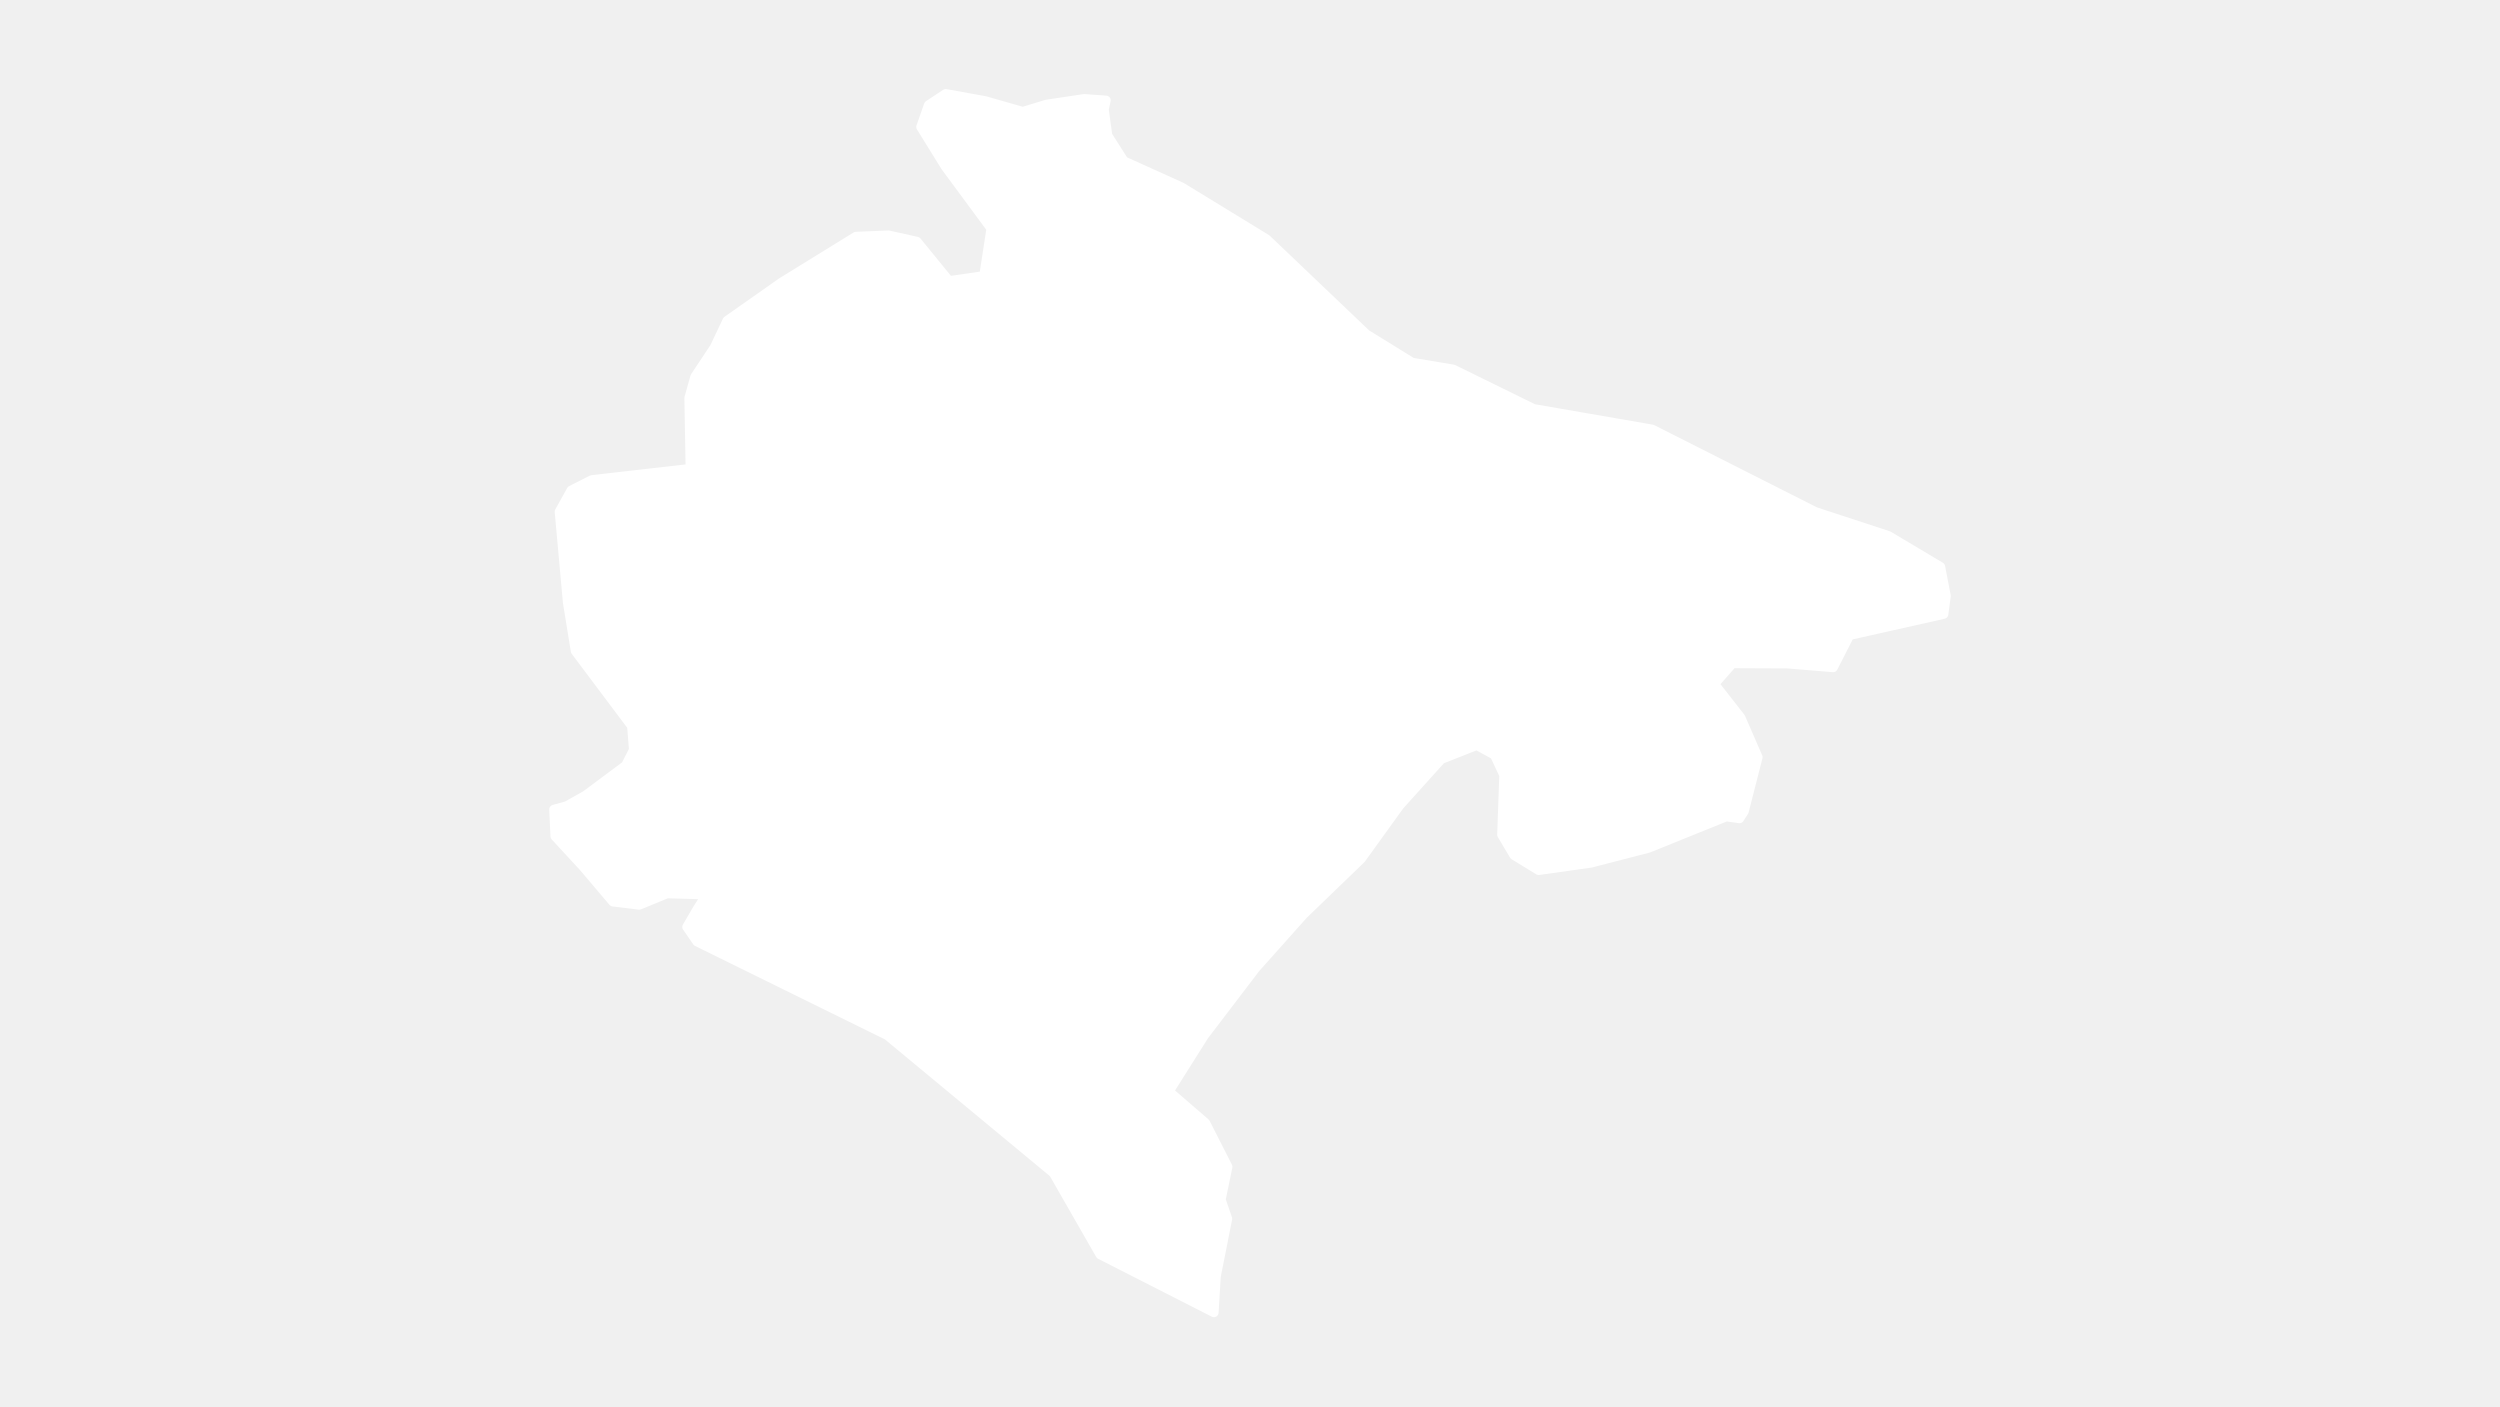
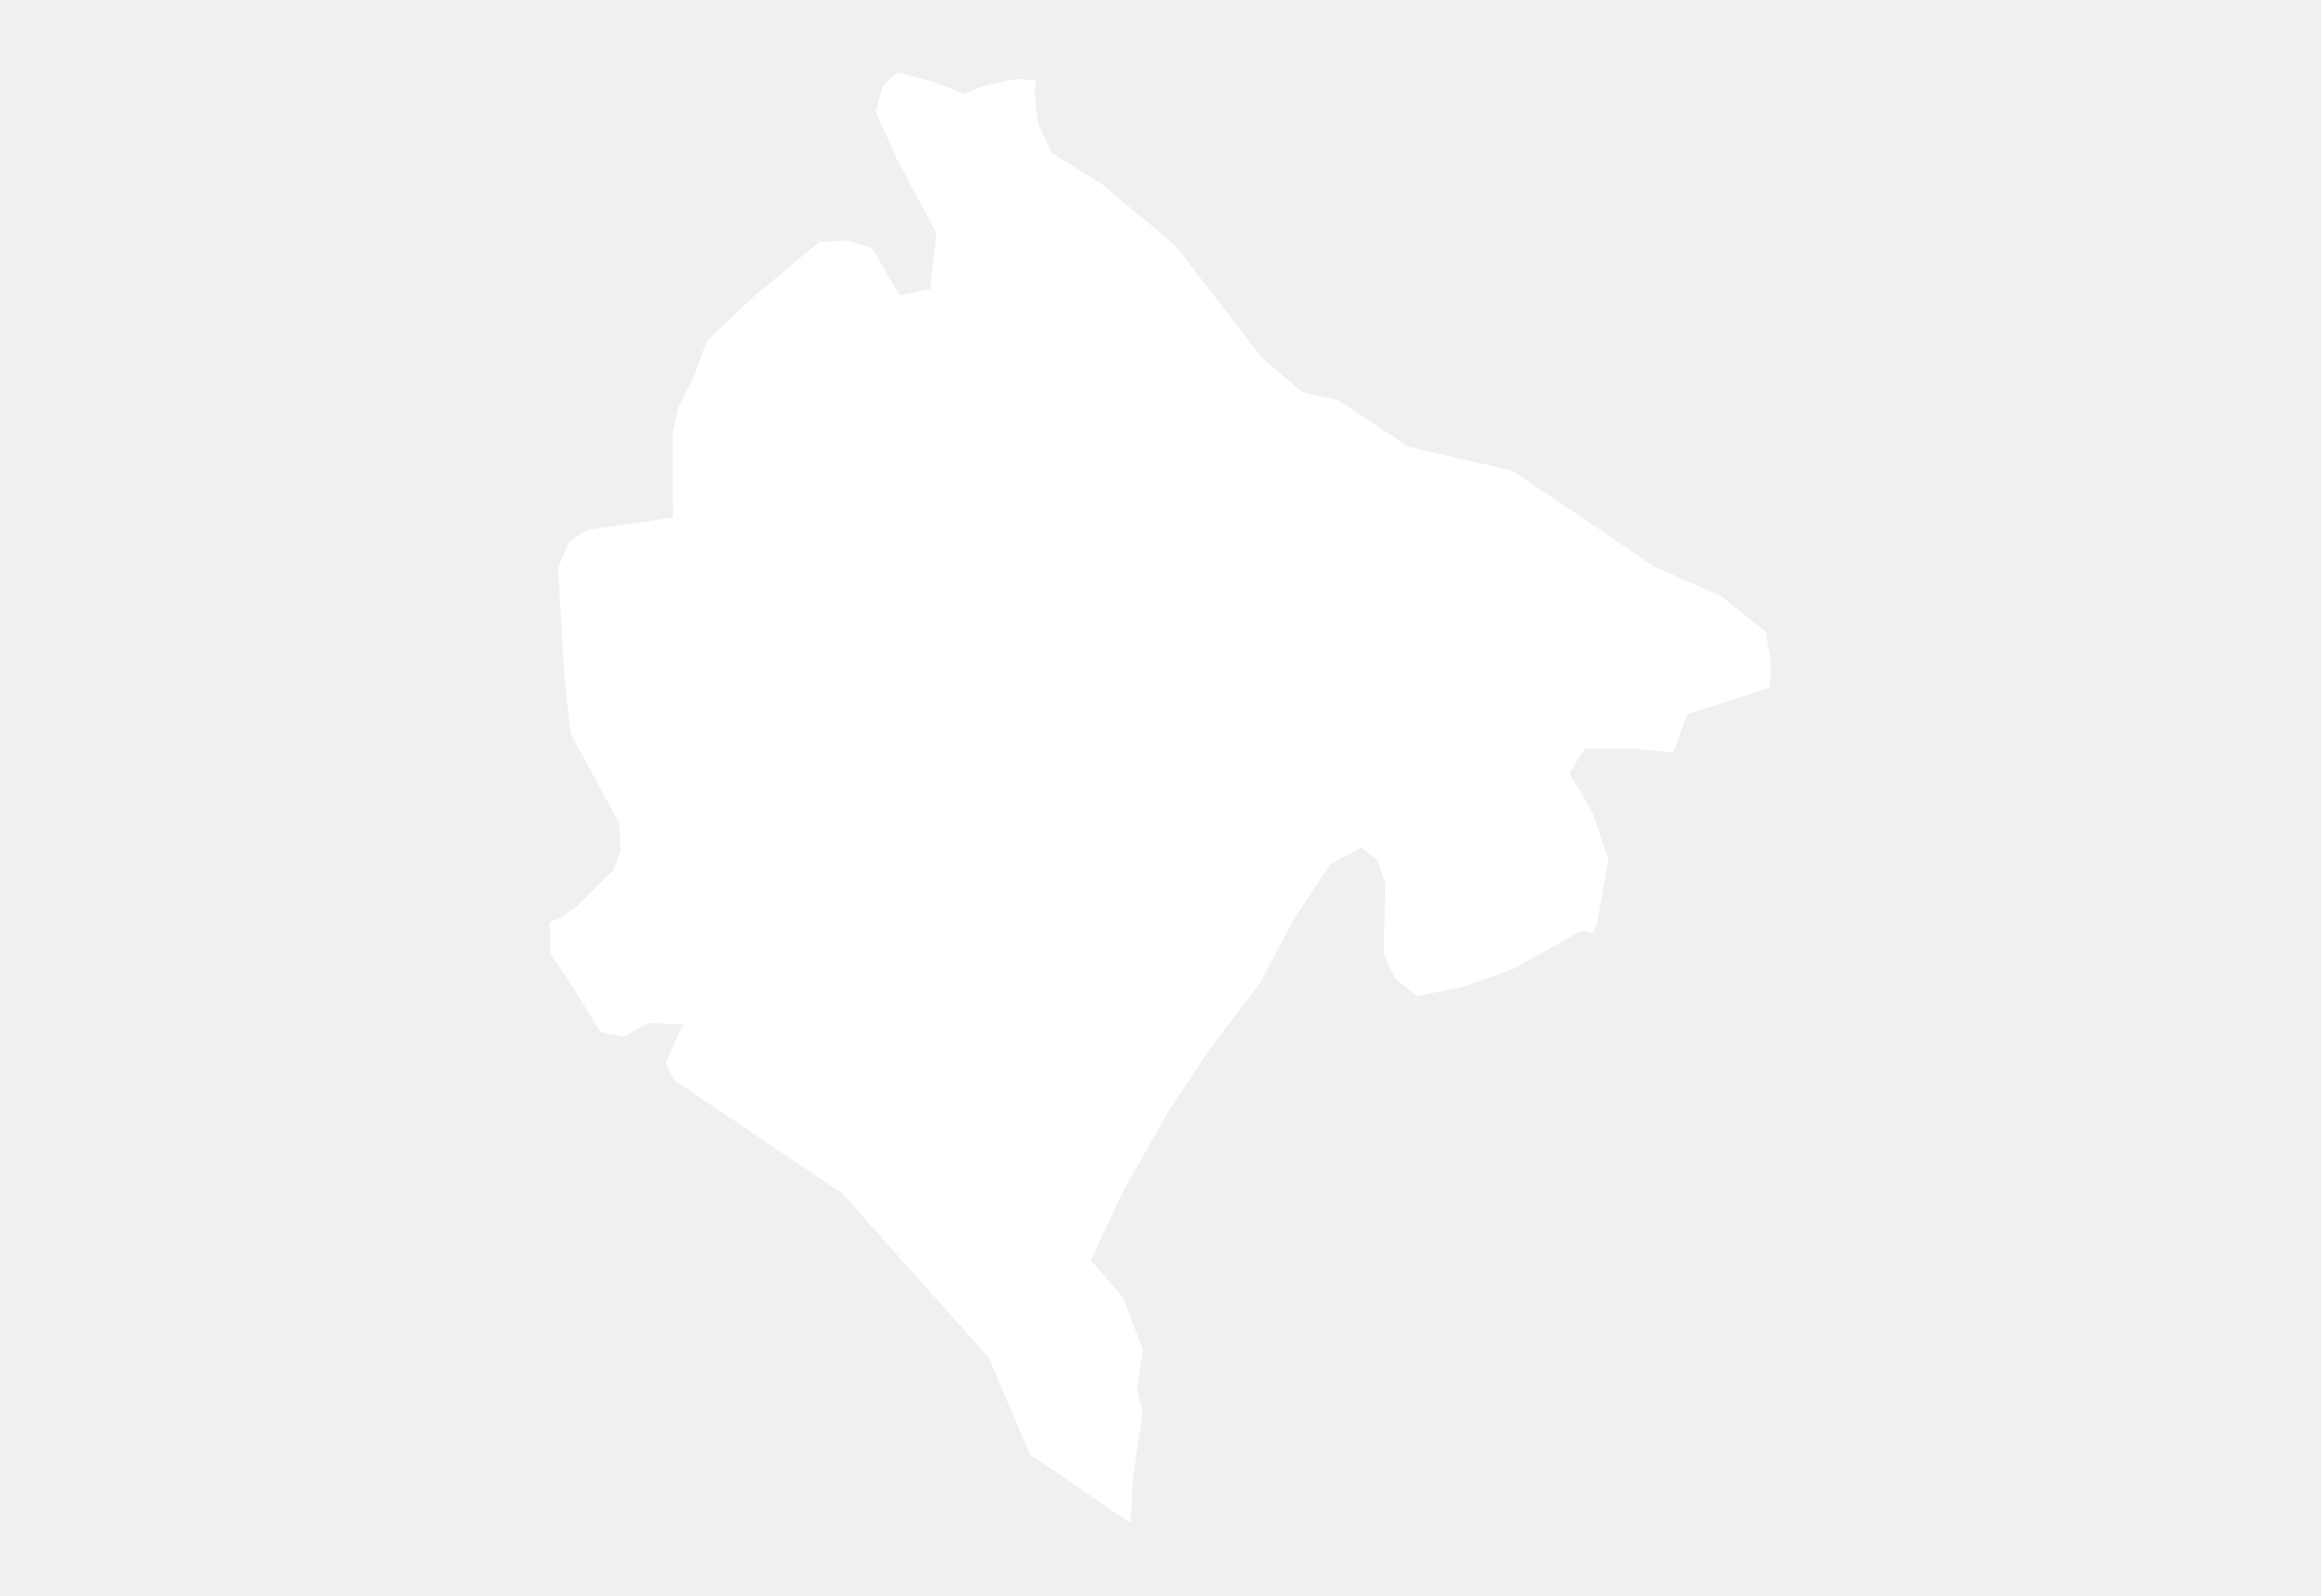
- <svg xmlns="http://www.w3.org/2000/svg" viewBox="0 0 320 180" role="img" aria-label="Country outline" preserveAspectRatio="xMidYMid meet">
-   <g fill="#ffffff" stroke="#ffffff" stroke-width="1.2" fill-rule="evenodd" stroke-linejoin="round">
-     <path d="M 141.57 12.84 L 141.32 13.99 L 141.77 17.34 L 143.85 20.61 L 151.25 23.96 L 162.11 30.60 L 174.88 42.77 L 180.74 46.39 L 186.01 47.27 L 196.29 52.32 L 203.45 53.56 L 211.47 54.95 L 232.34 65.50 L 241.72 68.58 L 248.38 72.55 L 249.10 76.29 L 248.79 78.61 L 236.74 81.32 L 234.64 85.44 L 228.81 84.96 L 221.75 84.93 L 219.44 87.55 L 222.81 91.86 L 225.01 96.92 L 223.24 103.85 L 222.65 104.77 L 220.95 104.53 L 211.01 108.55 L 203.62 110.46 L 196.95 111.40 L 193.80 109.47 L 192.24 106.84 L 192.51 99.21 L 191.31 96.64 L 189.03 95.39 L 184.47 97.19 L 179.16 103.08 L 174.22 109.93 L 166.82 117.07 L 160.71 123.92 L 154.13 132.55 L 149.62 139.70 L 154.30 143.74 L 157.15 149.35 L 156.28 153.56 L 157.12 156.00 L 155.66 163.37 L 155.38 168.00 L 140.83 160.59 L 134.85 150.15 L 113.59 132.53 L 89.23 120.54 L 87.93 118.65 L 89.27 116.35 L 90.44 114.52 L 85.38 114.38 L 81.82 115.84 L 78.47 115.43 L 74.66 110.94 L 71.06 107.04 L 70.90 103.61 L 72.54 103.16 L 74.98 101.79 L 80.10 97.98 L 81.11 95.98 L 80.87 92.94 L 73.66 83.33 L 72.65 77.10 L 71.60 65.50 L 73.12 62.76 L 75.76 61.42 L 88.36 59.98 L 88.20 50.94 L 88.96 48.23 L 91.45 44.48 L 93.08 41.04 L 100.07 36.13 L 109.57 30.27 L 113.72 30.10 L 117.36 30.91 L 121.47 35.95 L 125.94 35.30 L 126.87 29.25 L 121.01 21.31 L 117.88 16.25 L 118.86 13.45 L 121.05 12.00 L 126.09 12.91 L 130.92 14.29 L 133.97 13.36 L 138.78 12.64 L 141.57 12.84 Z" />
-   </g>
+ <svg xmlns="http://www.w3.org/2000/svg" viewBox="0 0 320 220" preserveAspectRatio="xMidYMid meet" aria-hidden="true">
+   <path fill="#ffffff" fill-rule="evenodd" stroke="none" d="M142.88,11.12L142.64,12.59L143.06,16.89L145.00,21.08L151.92,25.38L162.07,33.88L174.07,49.45L179.59,54.08L184.54,55.18L194.22,61.61L200.95,63.16L208.50,64.88L228.25,78.22L237.13,82.08L243.46,87.08L244.21,91.86L243.94,94.84L232.62,98.45L230.70,103.76L225.18,103.19L218.51,103.22L216.36,106.60L219.60,112.09L221.74,118.56L220.15,127.47L219.60,128.64L217.98,128.35L208.60,133.59L201.61,136.08L195.29,137.32L192.29,134.87L190.79,131.51L191.00,121.73L189.84,118.44L187.68,116.85L183.38,119.17L178.37,126.75L173.72,135.55L166.72,144.71L160.93,153.50L154.68,164.57L150.39,173.74L154.85,178.91L157.57,186.10L156.75,191.49L157.55,194.62L156.17,204.06L155.90,210.00L141.98,200.50L136.28,187.12L116.07,164.47L92.99,148.96L91.78,146.52L93.08,143.58L94.20,141.25L89.40,141.03L86.01,142.88L82.83,142.33L79.27,136.53L75.91,131.51L75.79,127.11L77.35,126.55L79.69,124.81L84.58,119.97L85.56,117.41L85.37,113.51L78.67,101.14L77.79,93.14L76.94,78.26L78.42,74.76L80.91,73.08L92.78,71.33L92.72,59.74L93.45,56.27L95.84,51.49L97.39,47.09L103.98,40.83L112.92,33.38L116.80,33.17L120.21,34.22L124.02,40.71L128.22,39.88L129.11,32.13L123.66,21.94L120.76,15.44L121.69,11.86L123.74,10.00L128.44,11.19L132.94,12.97L135.79,11.78L140.28,10.87L142.88,11.12Z" />
</svg>
